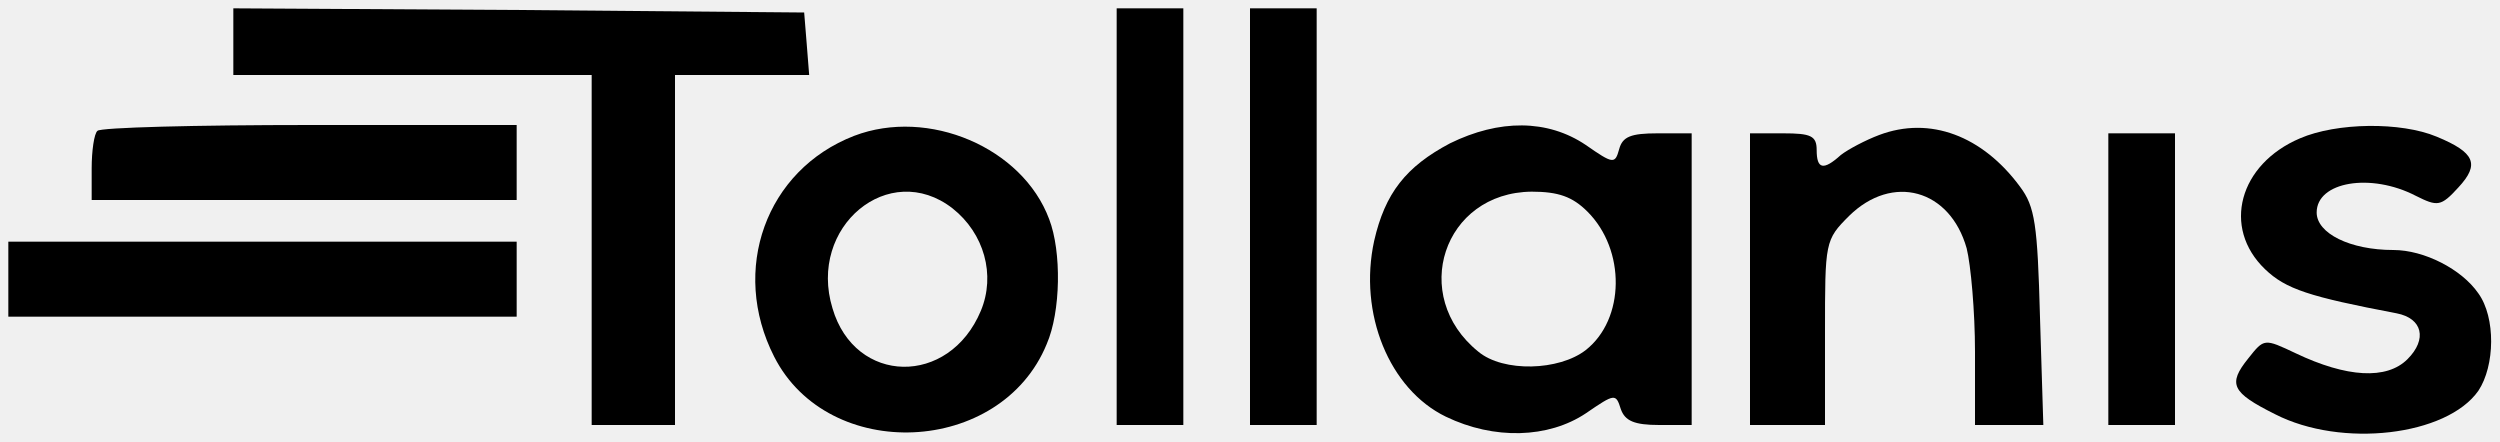
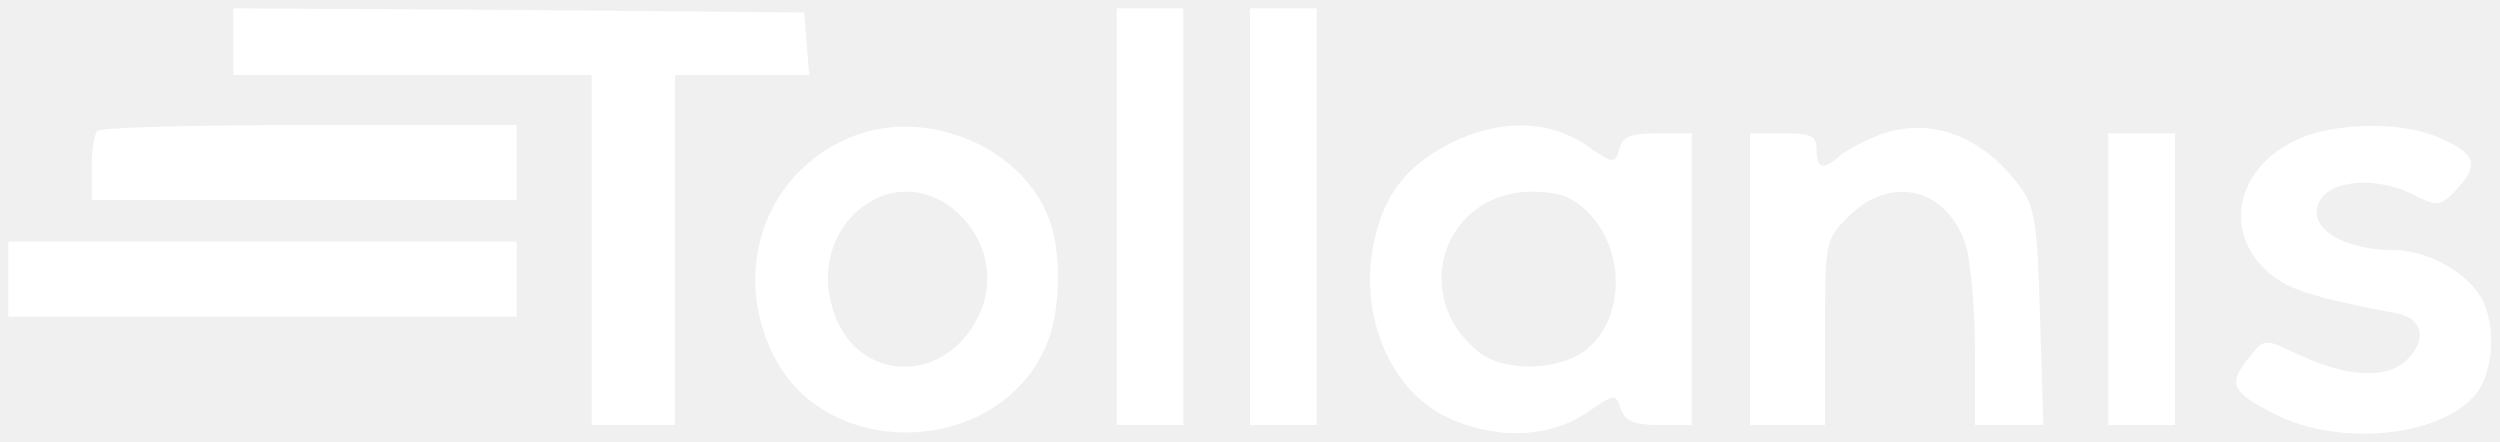
<svg xmlns="http://www.w3.org/2000/svg" version="1.0" width="300pt" height="53pt" viewBox="0 0 300 53" preserveAspectRatio="xMidYMid meet">
-   <g transform="translate(0,53) scale(0.1,-0.1)" fill="#000000" stroke="none">
+   <g transform="translate(0,53) scale(0.1,-0.1)" fill="#FFFFFF" stroke="none">
    <path d="M280 480 l0 -40 215 0 215 0 0 -210 0 -210 50 0 50 0 0 210 0 210 81 0 80 0 -3 38 -3 37 -342 3 -343 2 0 -40z" />
    <path d="M1340 270 l0 -250 40 0 40 0 0 250 0 250 -40 0 -40 0 0 -250z" />
    <path d="M1500 270 l0 -250 40 0 40 0 0 250 0 250 -40 0 -40 0 0 -250z" />
    <path d="M117 373 c-4 -3 -7 -24 -7 -45 l0 -38 255 0 255 0 0 45 0 45 -248 0 c-137 0 -252 -3 -255 -7z" />
    <path d="M1025 367 c-106 -41 -149 -161 -96 -265 65 -128 272 -119 327 15 17 39 18 111 3 150 -32 86 -145 134 -234 100z m118 -87 c38 -30 52 -80 34 -123 -38 -91 -151 -89 -178 3 -30 98 68 179 144 120z" />
    <path d="M1740 358 c-53 -28 -78 -60 -91 -117 -19 -87 18 -178 86 -211 58 -28 123 -26 168 4 35 24 36 24 42 5 5 -14 16 -19 46 -19 l39 0 0 175 0 175 -41 0 c-32 0 -42 -4 -46 -19 -5 -18 -7 -18 -40 5 -46 31 -104 31 -163 2z m165 -82 c46 -46 45 -129 -2 -166 -32 -25 -99 -27 -129 -2 -83 67 -42 191 64 192 32 0 49 -6 67 -24z" />
    <path d="M2255 368 c-16 -6 -37 -17 -46 -24 -21 -19 -29 -17 -29 6 0 17 -7 20 -40 20 l-40 0 0 -175 0 -175 45 0 45 0 0 111 c0 109 0 111 29 140 52 51 121 32 141 -39 5 -20 10 -76 10 -124 l0 -88 41 0 41 0 -4 129 c-3 112 -6 133 -24 157 -45 61 -108 85 -169 62z" />
    <path d="M2760 364 c-73 -31 -94 -107 -42 -157 25 -24 53 -33 158 -53 31 -6 37 -31 13 -55 -25 -25 -73 -22 -134 7 -38 18 -38 18 -57 -6 -25 -31 -20 -41 32 -67 80 -41 206 -26 244 28 20 30 21 88 0 117 -20 29 -65 52 -102 52 -52 0 -92 20 -92 45 0 37 65 48 119 20 26 -13 30 -13 51 10 26 28 20 42 -26 61 -43 18 -120 17 -164 -2z" />
    <path d="M2530 195 l0 -175 40 0 40 0 0 175 0 175 -40 0 -40 0 0 -175z" />
    <path d="M10 195 l0 -45 305 0 305 0 0 45 0 45 -305 0 -305 0 0 -45z" />
  </g>
</svg>
